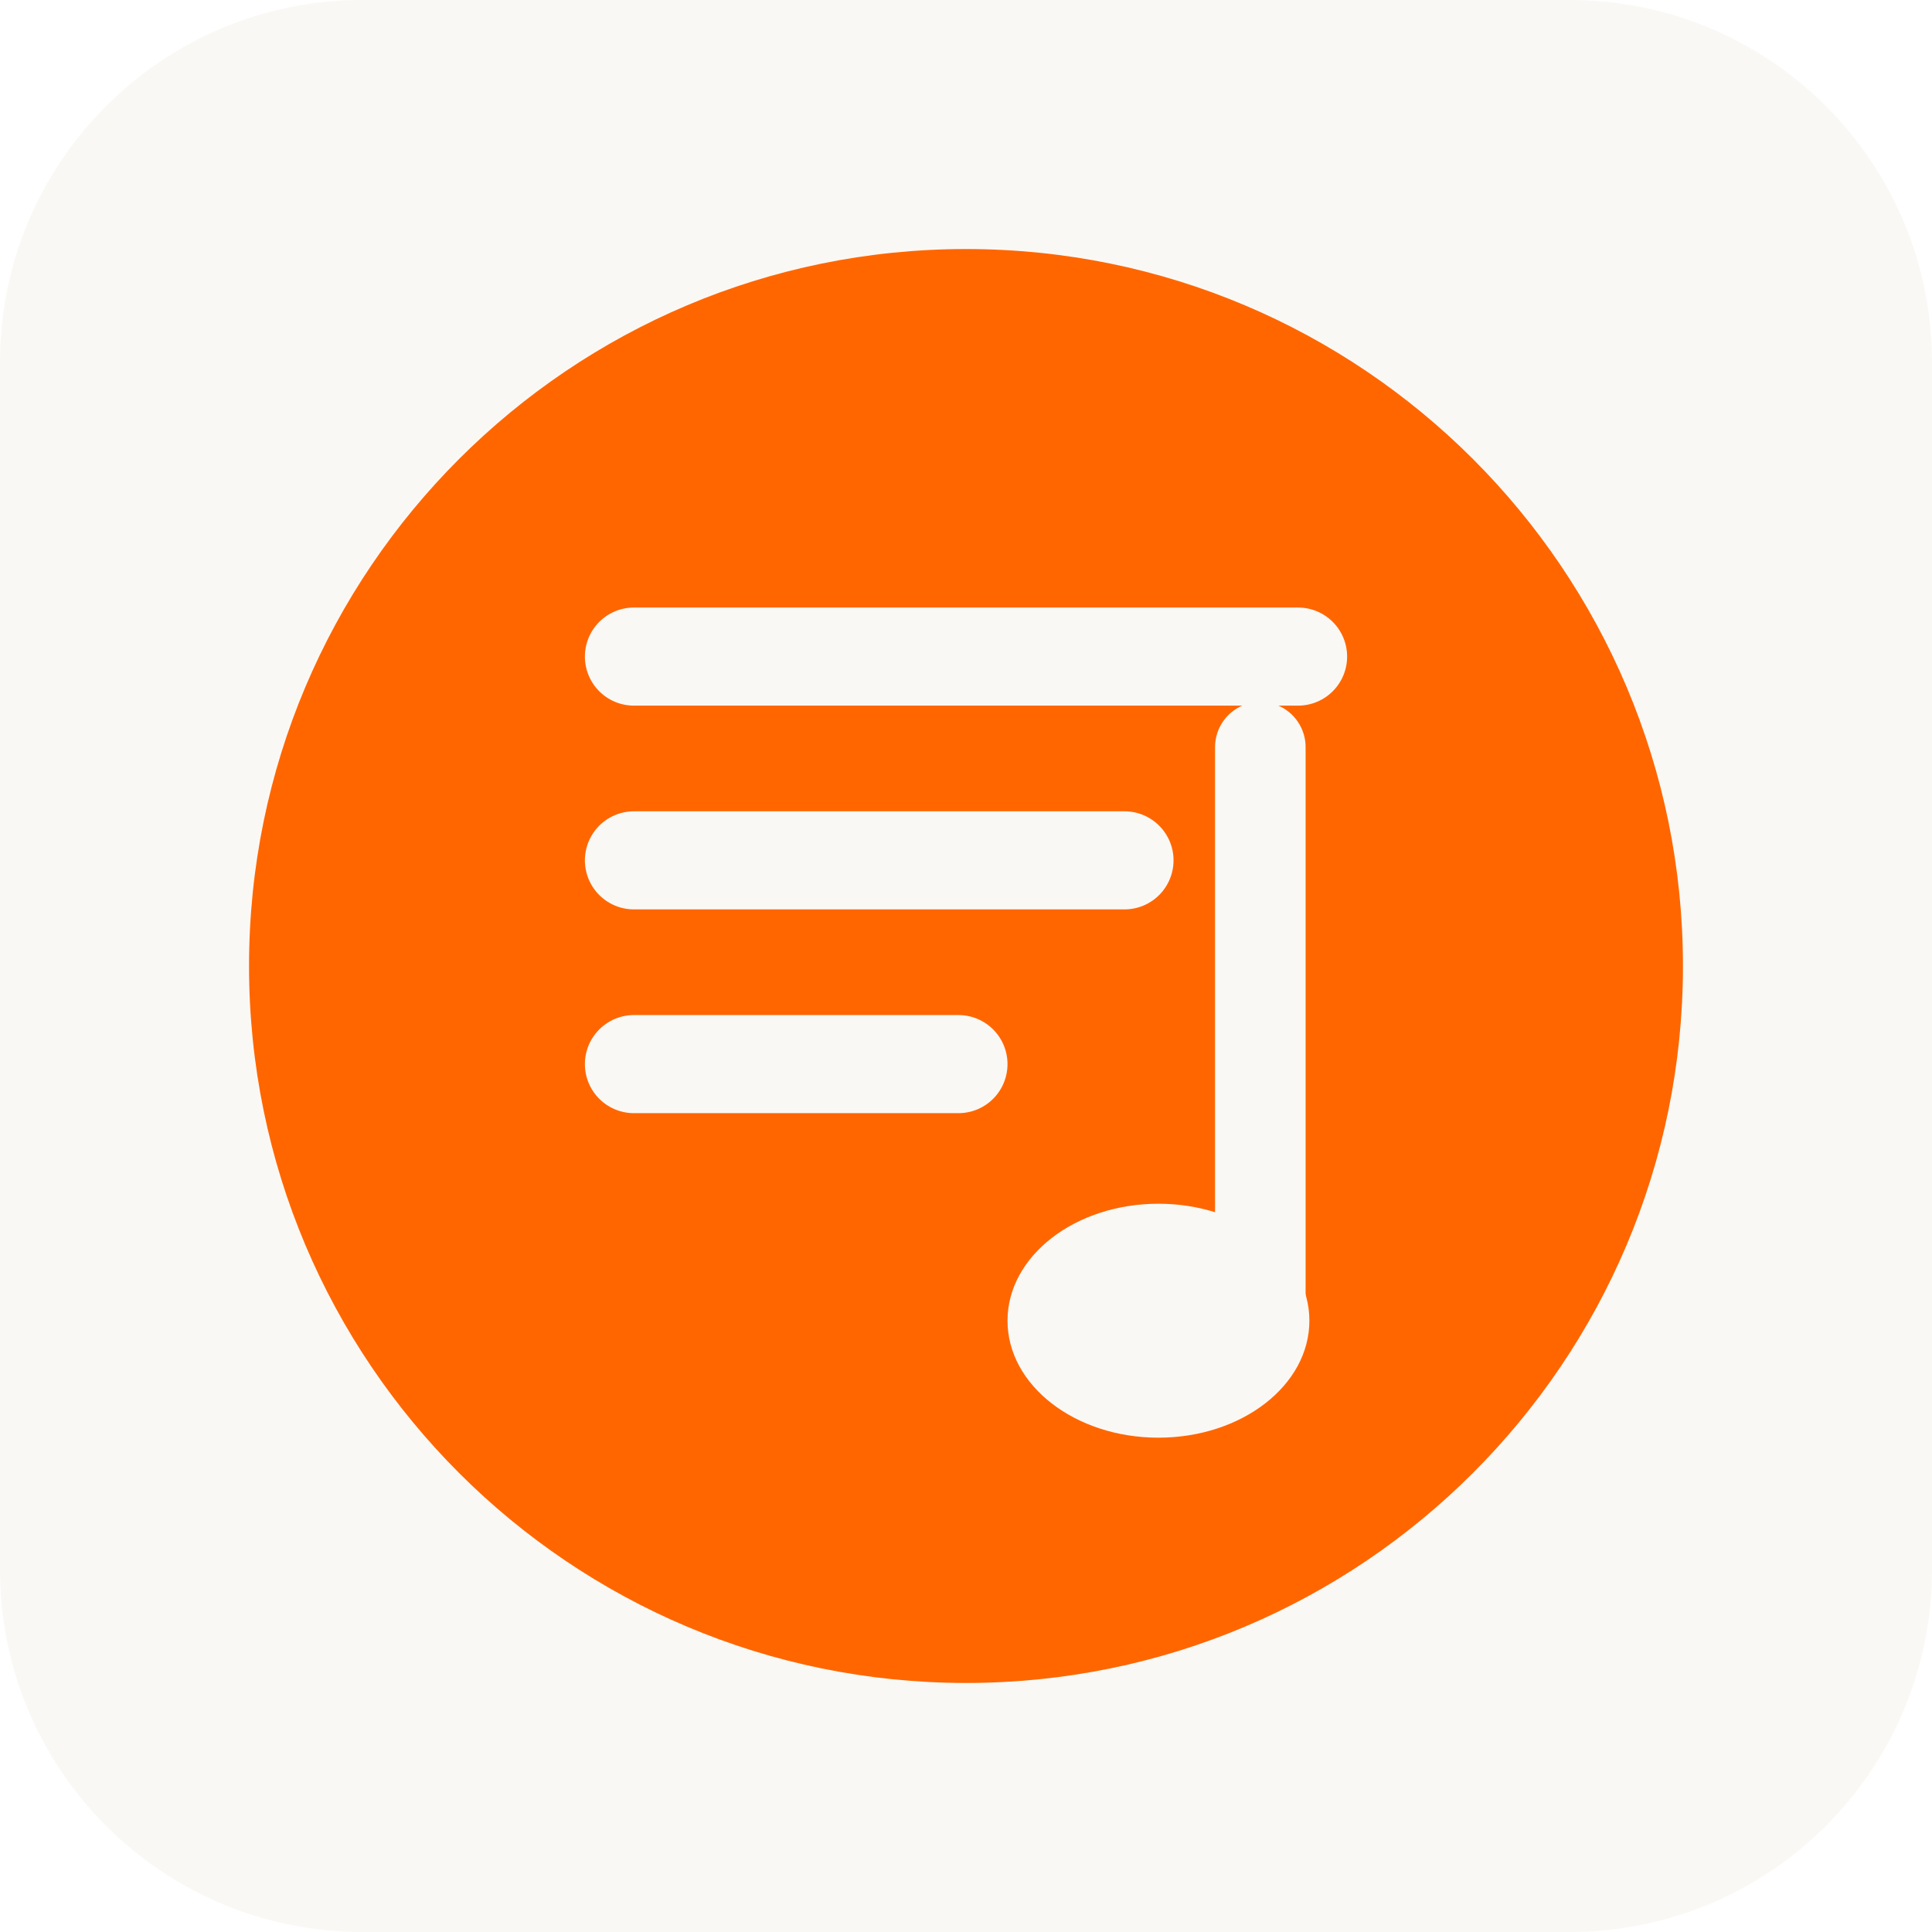
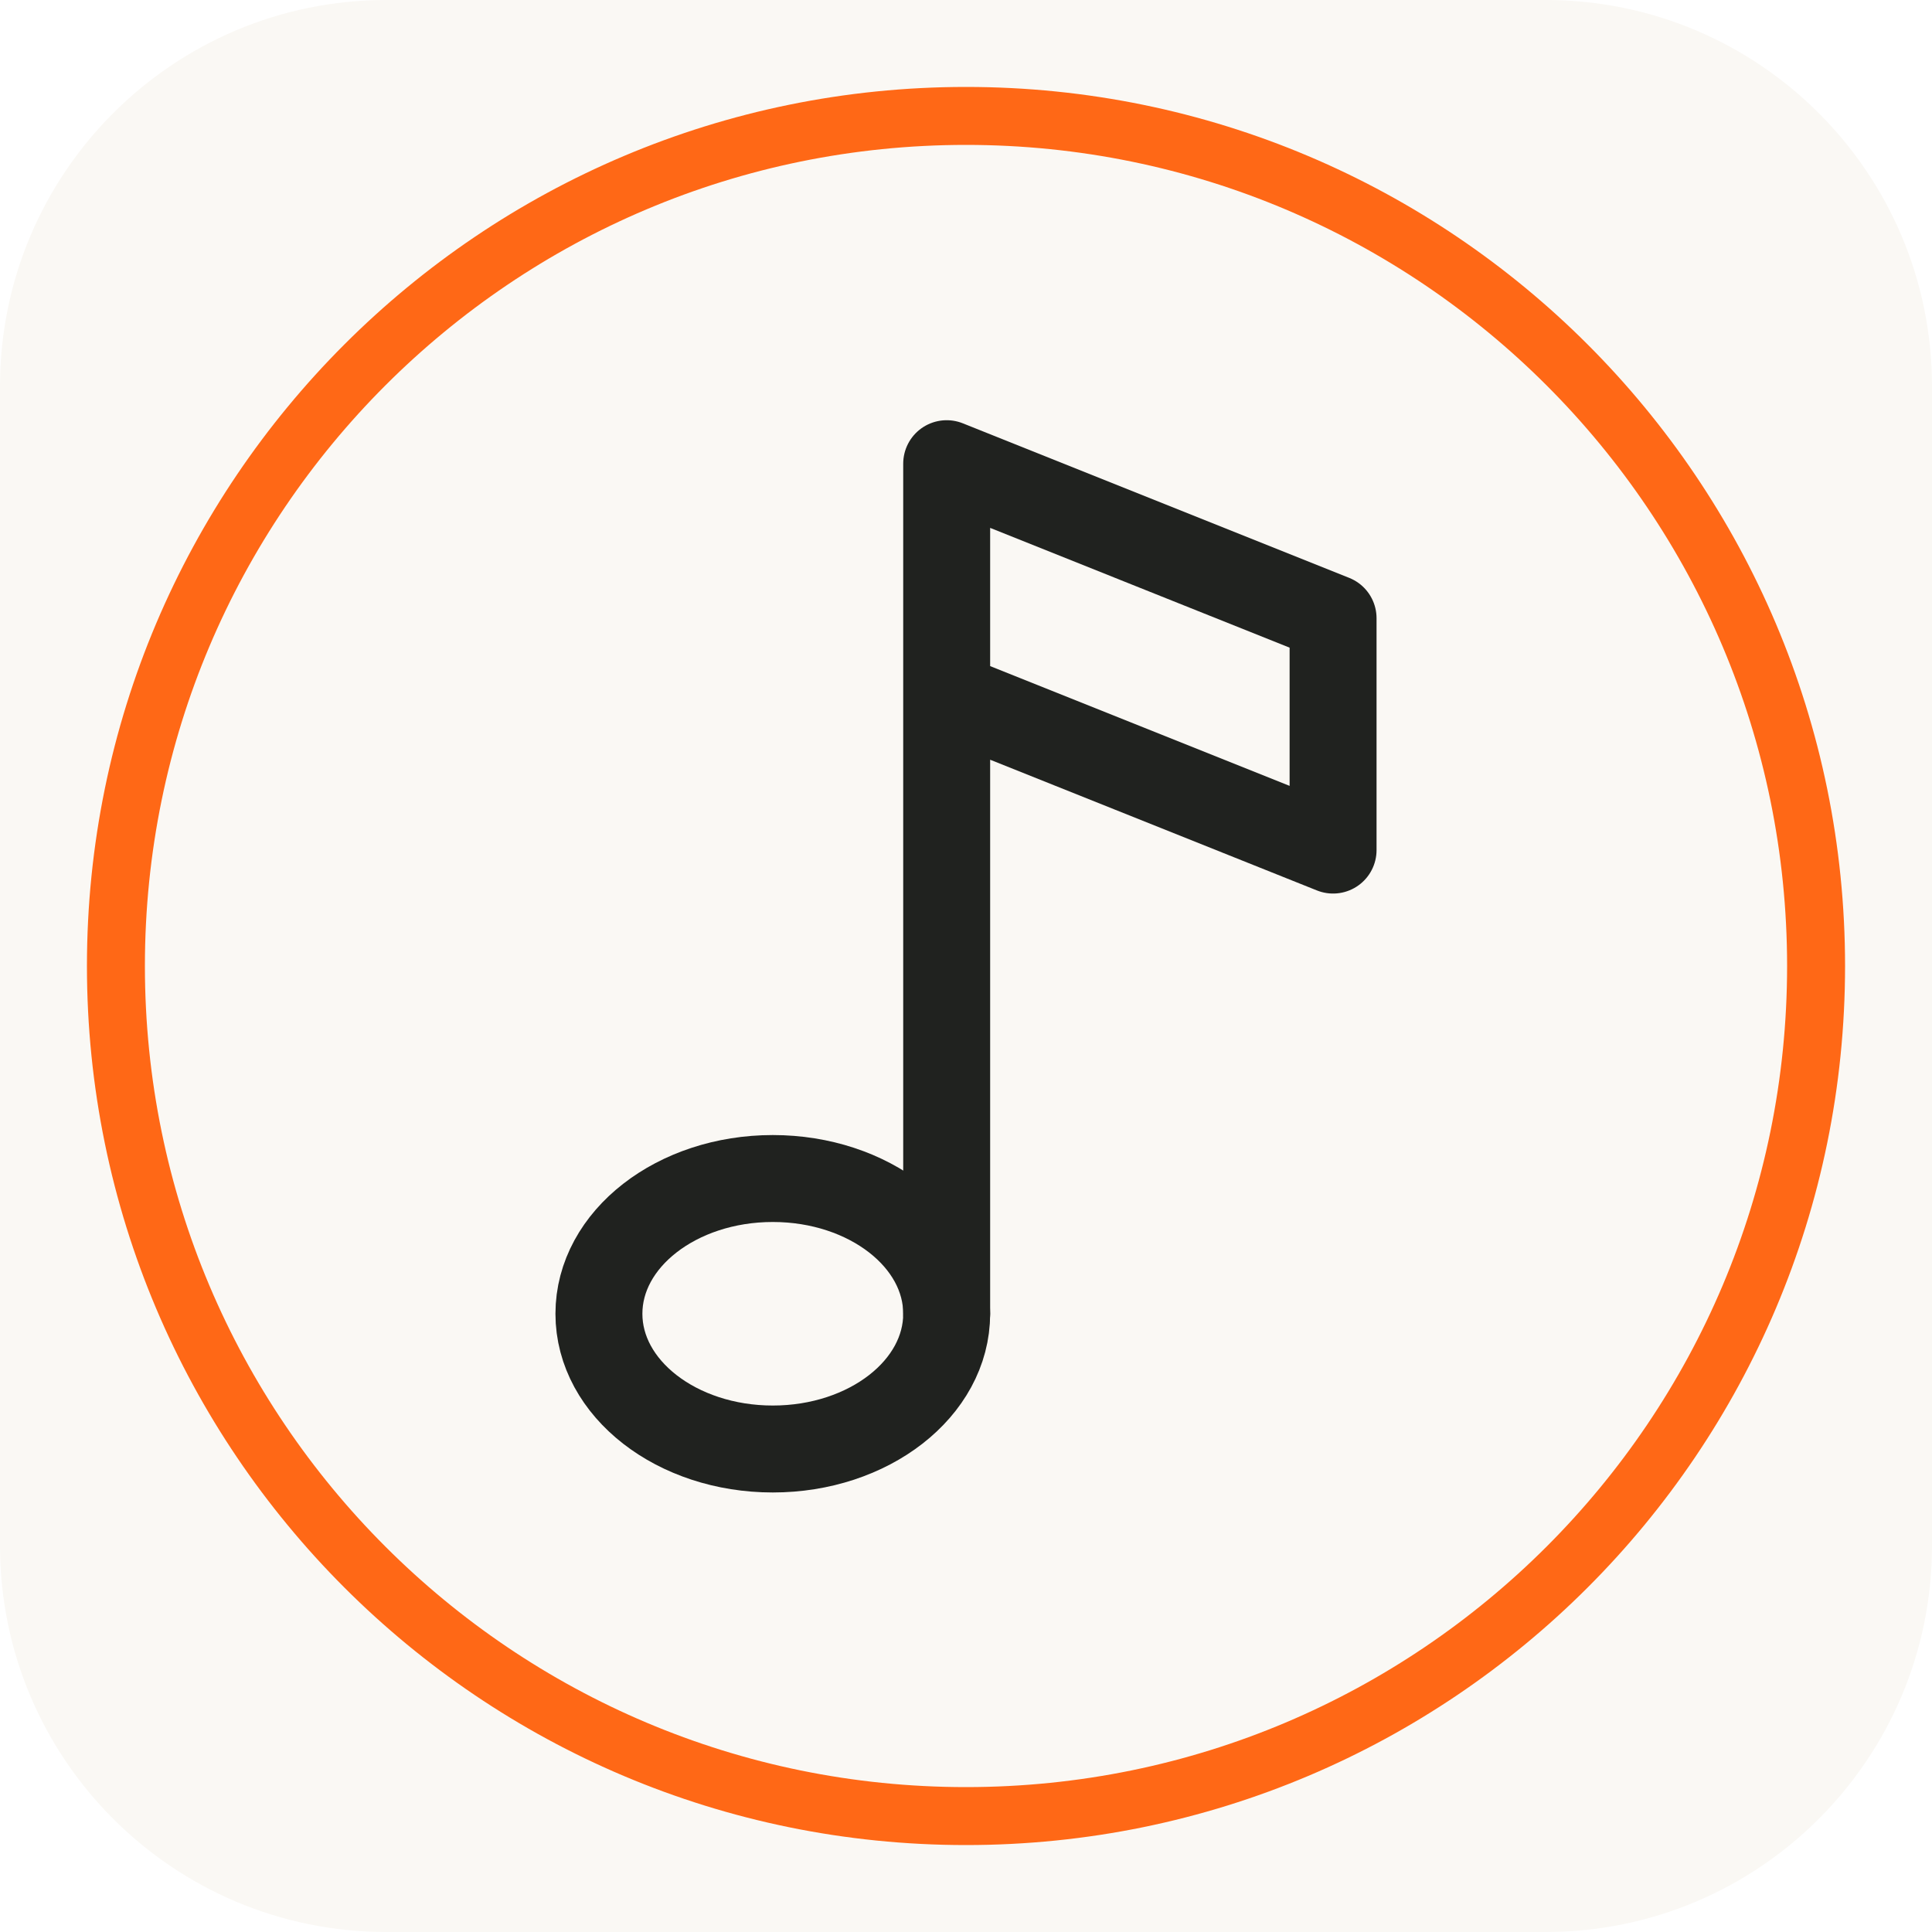
- <svg xmlns="http://www.w3.org/2000/svg" width="512" height="512" viewBox="0 0 512 512">
-   <rect width="512" height="512" rx="96" fill="#faf8f4" />
-   <circle cx="256" cy="256" r="190" fill="#ff6600" />
-   <path d="M168 174h176M168 228h130M168 282h86" stroke="#faf8f4" stroke-width="26" stroke-linecap="round" />
-   <path d="M334 198v152" stroke="#faf8f4" stroke-width="24" stroke-linecap="round" />
-   <ellipse cx="307" cy="350" rx="40" ry="31" fill="#faf8f4" />
+ <svg xmlns="http://www.w3.org/2000/svg" width="1024" height="1024" viewBox="0 0 100 100">
+   <rect width="100" height="100" rx="20" fill="#faf8f4" />
+   <circle cx="50" cy="50" r="44" fill="none" stroke="#ff6816" stroke-width="3" />
+   <g fill="none" stroke="#20221f" stroke-width="4.5" stroke-linecap="round" stroke-linejoin="round">
+     <ellipse cx="40" cy="68" rx="9" ry="7" />
+     <path d="M49 68V24l20 8v12l-20-8" />
+   </g>
</svg>
